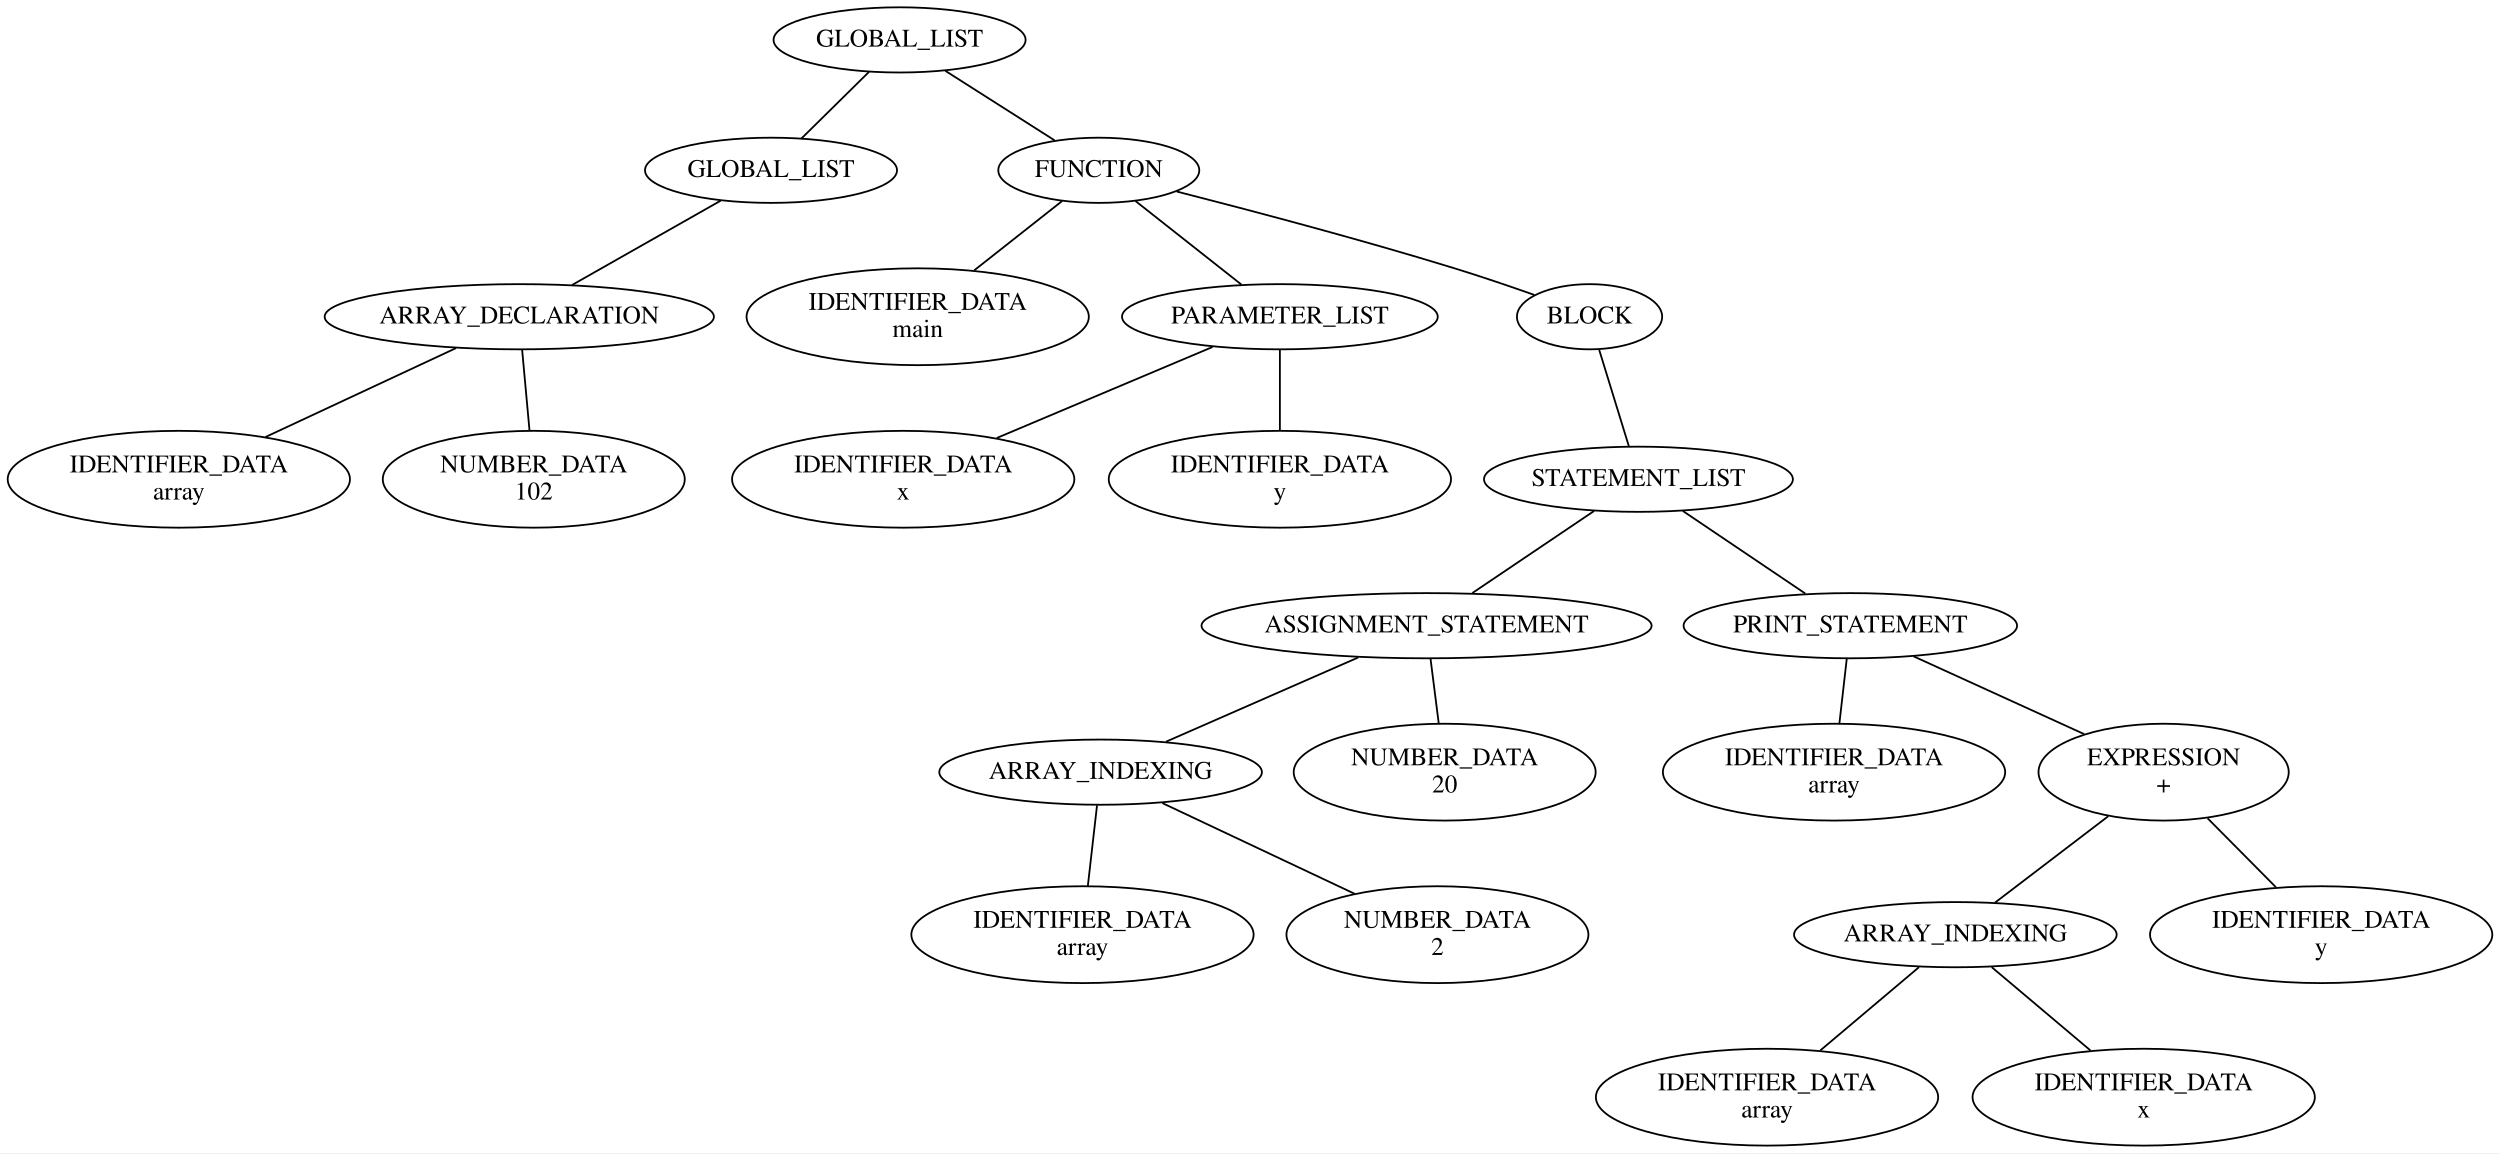
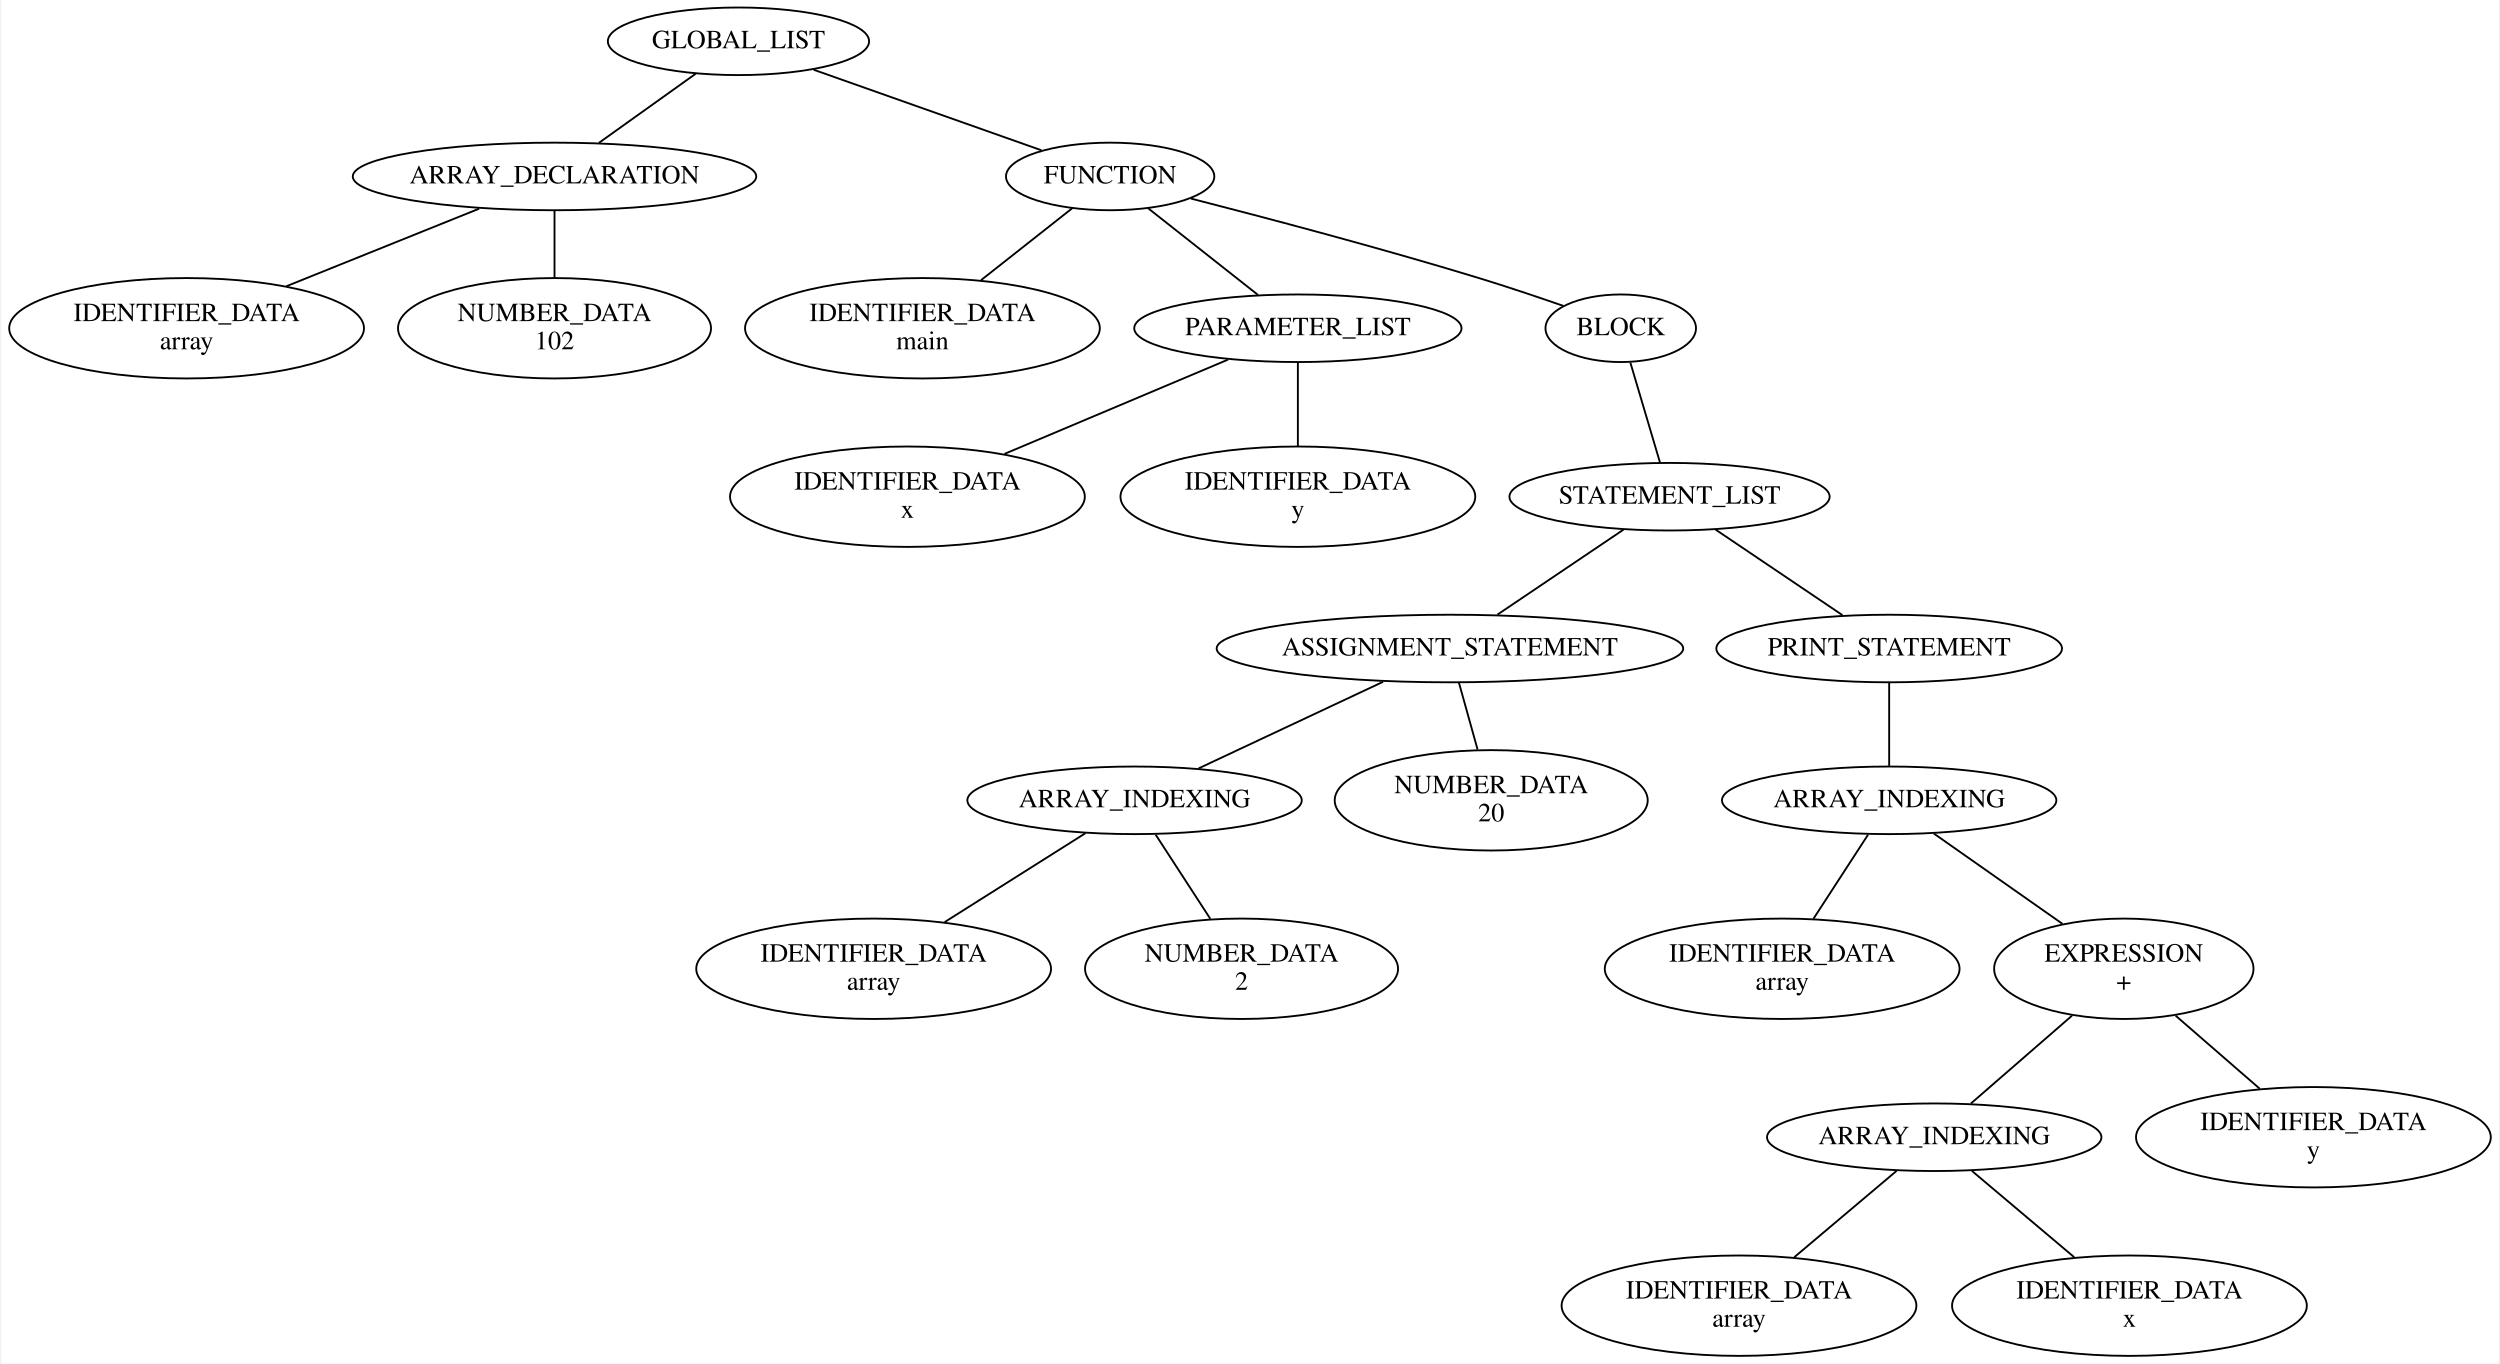
- <svg xmlns="http://www.w3.org/2000/svg" width="1381pt" height="637pt" viewBox="0.00 0.00 1380.50 636.70">
-   <g id="graph0" class="graph" transform="scale(1 1) rotate(0) translate(4 632.7)">
-     <polygon fill="white" stroke="none" points="-4,4 -4,-632.7 1376.5,-632.7 1376.5,4 -4,4" />
+ <svg xmlns="http://www.w3.org/2000/svg" width="1331pt" height="726pt" viewBox="0.00 0.00 1330.50 726.44">
+   <g id="graph0" class="graph" transform="scale(1 1) rotate(0) translate(4 722.44)">
+     <polygon fill="white" stroke="none" points="-4,4 -4,-722.44 1326.5,-722.44 1326.5,4 -4,4" />
    <g id="node1" class="node">
-       <ellipse fill="none" stroke="black" cx="492.75" cy="-610.7" rx="69.59" ry="18" />
-       <text text-anchor="middle" x="492.75" y="-607" font-family="Times,serif" font-size="14.00">GLOBAL_LIST</text>
+       <ellipse fill="none" stroke="black" cx="388.75" cy="-700.44" rx="69.59" ry="18" />
+       <text text-anchor="middle" x="388.75" y="-696.74" font-family="Times,serif" font-size="14.00">GLOBAL_LIST</text>
    </g>
    <g id="node2" class="node">
-       <ellipse fill="none" stroke="black" cx="421.75" cy="-538.7" rx="69.59" ry="18" />
-       <text text-anchor="middle" x="421.75" y="-535" font-family="Times,serif" font-size="14.00">GLOBAL_LIST</text>
+       <ellipse fill="none" stroke="black" cx="290.75" cy="-628.44" rx="107.48" ry="18" />
+       <text text-anchor="middle" x="290.75" y="-624.74" font-family="Times,serif" font-size="14.00">ARRAY_DECLARATION</text>
    </g>
    <g id="edge1" class="edge">
-       <path fill="none" stroke="black" d="M475.93,-593.11C464.61,-581.95 449.75,-567.3 438.46,-556.17" />
+       <path fill="none" stroke="black" d="M366.02,-683.21C350.53,-672.14 330.06,-657.52 314.38,-646.32" />
+     </g>
+     <g id="node5" class="node">
+       <ellipse fill="none" stroke="black" cx="586.75" cy="-628.44" rx="55.49" ry="18" />
+       <text text-anchor="middle" x="586.75" y="-624.74" font-family="Times,serif" font-size="14.00">FUNCTION</text>
+     </g>
+     <g id="edge4" class="edge">
+       <path fill="none" stroke="black" d="M428.82,-685.28C464.3,-672.73 515.66,-654.57 550.08,-642.4" />
+     </g>
+     <g id="node3" class="node">
+       <ellipse fill="none" stroke="black" cx="94.75" cy="-547.57" rx="94.51" ry="26.74" />
+       <text text-anchor="middle" x="94.75" y="-551.37" font-family="Times,serif" font-size="14.00">IDENTIFIER_DATA</text>
+       <text text-anchor="middle" x="94.75" y="-536.37" font-family="Times,serif" font-size="14.00">array</text>
+     </g>
+     <g id="edge2" class="edge">
+       <path fill="none" stroke="black" d="M250.62,-611.29C220.94,-599.35 180.23,-582.97 147.85,-569.94" />
+     </g>
+     <g id="node4" class="node">
+       <ellipse fill="none" stroke="black" cx="290.75" cy="-547.57" rx="83.38" ry="26.74" />
+       <text text-anchor="middle" x="290.75" y="-551.37" font-family="Times,serif" font-size="14.00">NUMBER_DATA</text>
+       <text text-anchor="middle" x="290.75" y="-536.37" font-family="Times,serif" font-size="14.00">102</text>
+     </g>
+     <g id="edge3" class="edge">
+       <path fill="none" stroke="black" d="M290.75,-610.33C290.75,-599.91 290.75,-586.39 290.75,-574.65" />
    </g>
    <g id="node6" class="node">
-       <ellipse fill="none" stroke="black" cx="602.75" cy="-538.7" rx="55.49" ry="18" />
-       <text text-anchor="middle" x="602.75" y="-535" font-family="Times,serif" font-size="14.00">FUNCTION</text>
+       <ellipse fill="none" stroke="black" cx="486.75" cy="-547.57" rx="94.51" ry="26.74" />
+       <text text-anchor="middle" x="486.75" y="-551.37" font-family="Times,serif" font-size="14.00">IDENTIFIER_DATA</text>
+       <text text-anchor="middle" x="486.75" y="-536.37" font-family="Times,serif" font-size="14.00">main</text>
    </g>
    <g id="edge5" class="edge">
-       <path fill="none" stroke="black" d="M517.99,-593.64C536.13,-582.1 560.45,-566.62 578.39,-555.2" />
-     </g>
-     <g id="node3" class="node">
-       <ellipse fill="none" stroke="black" cx="282.75" cy="-457.83" rx="107.48" ry="18" />
-       <text text-anchor="middle" x="282.75" y="-454.13" font-family="Times,serif" font-size="14.00">ARRAY_DECLARATION</text>
-     </g>
-     <g id="edge2" class="edge">
-       <path fill="none" stroke="black" d="M393.96,-521.93C370.19,-508.44 336.1,-489.1 311.94,-475.39" />
-     </g>
-     <g id="node4" class="node">
-       <ellipse fill="none" stroke="black" cx="94.75" cy="-368.09" rx="94.51" ry="26.74" />
-       <text text-anchor="middle" x="94.75" y="-371.89" font-family="Times,serif" font-size="14.00">IDENTIFIER_DATA</text>
-       <text text-anchor="middle" x="94.75" y="-356.89" font-family="Times,serif" font-size="14.00">array</text>
-     </g>
-     <g id="edge3" class="edge">
-       <path fill="none" stroke="black" d="M247.83,-440.53C218.21,-426.71 175.41,-406.73 142.6,-391.42" />
-     </g>
-     <g id="node5" class="node">
-       <ellipse fill="none" stroke="black" cx="290.75" cy="-368.09" rx="83.38" ry="26.74" />
-       <text text-anchor="middle" x="290.75" y="-371.89" font-family="Times,serif" font-size="14.00">NUMBER_DATA</text>
-       <text text-anchor="middle" x="290.75" y="-356.89" font-family="Times,serif" font-size="14.00">102</text>
-     </g>
-     <g id="edge4" class="edge">
-       <path fill="none" stroke="black" d="M284.33,-439.5C285.49,-426.81 287.08,-409.38 288.39,-395.04" />
+       <path fill="none" stroke="black" d="M566.52,-611.48C552.59,-600.5 533.82,-585.69 517.99,-573.21" />
    </g>
    <g id="node7" class="node">
-       <ellipse fill="none" stroke="black" cx="502.75" cy="-457.83" rx="94.51" ry="26.74" />
-       <text text-anchor="middle" x="502.75" y="-461.63" font-family="Times,serif" font-size="14.00">IDENTIFIER_DATA</text>
-       <text text-anchor="middle" x="502.75" y="-446.63" font-family="Times,serif" font-size="14.00">main</text>
+       <ellipse fill="none" stroke="black" cx="686.75" cy="-547.57" rx="87.18" ry="18" />
+       <text text-anchor="middle" x="686.75" y="-543.87" font-family="Times,serif" font-size="14.00">PARAMETER_LIST</text>
    </g>
    <g id="edge6" class="edge">
-       <path fill="none" stroke="black" d="M582.52,-521.74C568.59,-510.76 549.82,-495.95 533.99,-483.47" />
+       <path fill="none" stroke="black" d="M606.99,-611.48C624,-598.07 648.23,-578.96 665.51,-565.32" />
+     </g>
+     <g id="node10" class="node">
+       <ellipse fill="none" stroke="black" cx="858.75" cy="-547.57" rx="40.09" ry="18" />
+       <text text-anchor="middle" x="858.75" y="-543.87" font-family="Times,serif" font-size="14.00">BLOCK</text>
+     </g>
+     <g id="edge9" class="edge">
+       <path fill="none" stroke="black" d="M629.8,-616.65C669.66,-606.45 730.49,-590.38 782.75,-574.44 797.82,-569.85 814.39,-564.27 828.2,-559.47" />
    </g>
    <g id="node8" class="node">
-       <ellipse fill="none" stroke="black" cx="702.75" cy="-457.83" rx="87.18" ry="18" />
-       <text text-anchor="middle" x="702.75" y="-454.13" font-family="Times,serif" font-size="14.00">PARAMETER_LIST</text>
+       <ellipse fill="none" stroke="black" cx="478.75" cy="-457.83" rx="94.51" ry="26.74" />
+       <text text-anchor="middle" x="478.75" y="-461.63" font-family="Times,serif" font-size="14.00">IDENTIFIER_DATA</text>
+       <text text-anchor="middle" x="478.75" y="-446.63" font-family="Times,serif" font-size="14.00">x</text>
    </g>
    <g id="edge7" class="edge">
-       <path fill="none" stroke="black" d="M622.99,-521.74C640,-508.33 664.23,-489.22 681.51,-475.58" />
+       <path fill="none" stroke="black" d="M649.57,-530.88C616.38,-516.89 567.45,-496.25 530.46,-480.64" />
+     </g>
+     <g id="node9" class="node">
+       <ellipse fill="none" stroke="black" cx="686.75" cy="-457.83" rx="94.51" ry="26.74" />
+       <text text-anchor="middle" x="686.75" y="-461.63" font-family="Times,serif" font-size="14.00">IDENTIFIER_DATA</text>
+       <text text-anchor="middle" x="686.75" y="-446.63" font-family="Times,serif" font-size="14.00">y</text>
+     </g>
+     <g id="edge8" class="edge">
+       <path fill="none" stroke="black" d="M686.75,-529.24C686.75,-516.55 686.75,-499.12 686.75,-484.78" />
    </g>
    <g id="node11" class="node">
-       <ellipse fill="none" stroke="black" cx="873.75" cy="-457.83" rx="40.09" ry="18" />
-       <text text-anchor="middle" x="873.75" y="-454.13" font-family="Times,serif" font-size="14.00">BLOCK</text>
+       <ellipse fill="none" stroke="black" cx="884.75" cy="-457.83" rx="85.29" ry="18" />
+       <text text-anchor="middle" x="884.75" y="-454.13" font-family="Times,serif" font-size="14.00">STATEMENT_LIST</text>
    </g>
    <g id="edge10" class="edge">
-       <path fill="none" stroke="black" d="M645.82,-526.96C685.69,-516.79 746.53,-500.75 798.75,-484.7 813.5,-480.17 829.7,-474.65 843.25,-469.88" />
-     </g>
-     <g id="node9" class="node">
-       <ellipse fill="none" stroke="black" cx="494.75" cy="-368.09" rx="94.51" ry="26.74" />
-       <text text-anchor="middle" x="494.75" y="-371.89" font-family="Times,serif" font-size="14.00">IDENTIFIER_DATA</text>
-       <text text-anchor="middle" x="494.75" y="-356.89" font-family="Times,serif" font-size="14.00">x</text>
-     </g>
-     <g id="edge8" class="edge">
-       <path fill="none" stroke="black" d="M665.57,-441.14C632.38,-427.15 583.45,-406.51 546.46,-390.9" />
-     </g>
-     <g id="node10" class="node">
-       <ellipse fill="none" stroke="black" cx="702.75" cy="-368.09" rx="94.51" ry="26.74" />
-       <text text-anchor="middle" x="702.75" y="-371.89" font-family="Times,serif" font-size="14.00">IDENTIFIER_DATA</text>
-       <text text-anchor="middle" x="702.75" y="-356.89" font-family="Times,serif" font-size="14.00">y</text>
-     </g>
-     <g id="edge9" class="edge">
-       <path fill="none" stroke="black" d="M702.75,-439.5C702.75,-426.81 702.75,-409.38 702.75,-395.04" />
+       <path fill="none" stroke="black" d="M863.89,-529.24C868.45,-513.85 875.07,-491.5 879.63,-476.13" />
    </g>
    <g id="node12" class="node">
-       <ellipse fill="none" stroke="black" cx="900.75" cy="-368.09" rx="85.29" ry="18" />
-       <text text-anchor="middle" x="900.75" y="-364.39" font-family="Times,serif" font-size="14.00">STATEMENT_LIST</text>
+       <ellipse fill="none" stroke="black" cx="767.75" cy="-376.96" rx="124.28" ry="18" />
+       <text text-anchor="middle" x="767.75" y="-373.26" font-family="Times,serif" font-size="14.00">ASSIGNMENT_STATEMENT</text>
    </g>
    <g id="edge11" class="edge">
-       <path fill="none" stroke="black" d="M879.09,-439.5C883.82,-424.11 890.7,-401.76 895.43,-386.39" />
+       <path fill="none" stroke="black" d="M860.23,-440.3C840.52,-427.02 812.96,-408.43 793.06,-395.02" />
+     </g>
+     <g id="node17" class="node">
+       <ellipse fill="none" stroke="black" cx="1001.75" cy="-376.96" rx="92.08" ry="18" />
+       <text text-anchor="middle" x="1001.75" y="-373.26" font-family="Times,serif" font-size="14.00">PRINT_STATEMENT</text>
+     </g>
+     <g id="edge16" class="edge">
+       <path fill="none" stroke="black" d="M909.28,-440.3C929.11,-426.93 956.92,-408.18 976.85,-394.74" />
    </g>
    <g id="node13" class="node">
-       <ellipse fill="none" stroke="black" cx="783.75" cy="-287.22" rx="124.28" ry="18" />
-       <text text-anchor="middle" x="783.75" y="-283.52" font-family="Times,serif" font-size="14.00">ASSIGNMENT_STATEMENT</text>
+       <ellipse fill="none" stroke="black" cx="599.75" cy="-296.09" rx="89.08" ry="18" />
+       <text text-anchor="middle" x="599.75" y="-292.39" font-family="Times,serif" font-size="14.00">ARRAY_INDEXING</text>
    </g>
    <g id="edge12" class="edge">
-       <path fill="none" stroke="black" d="M876.23,-350.56C856.52,-337.28 828.96,-318.69 809.06,-305.28" />
+       <path fill="none" stroke="black" d="M732.12,-359.23C703.13,-345.62 662.48,-326.54 633.9,-313.12" />
+     </g>
+     <g id="node16" class="node">
+       <ellipse fill="none" stroke="black" cx="789.75" cy="-296.09" rx="83.38" ry="26.74" />
+       <text text-anchor="middle" x="789.75" y="-299.89" font-family="Times,serif" font-size="14.00">NUMBER_DATA</text>
+       <text text-anchor="middle" x="789.75" y="-284.89" font-family="Times,serif" font-size="14.00">20</text>
+     </g>
+     <g id="edge15" class="edge">
+       <path fill="none" stroke="black" d="M772.53,-358.85C775.43,-348.43 779.2,-334.91 782.48,-323.17" />
+     </g>
+     <g id="node14" class="node">
+       <ellipse fill="none" stroke="black" cx="460.75" cy="-206.35" rx="94.51" ry="26.74" />
+       <text text-anchor="middle" x="460.75" y="-210.15" font-family="Times,serif" font-size="14.00">IDENTIFIER_DATA</text>
+       <text text-anchor="middle" x="460.75" y="-195.15" font-family="Times,serif" font-size="14.00">array</text>
+     </g>
+     <g id="edge13" class="edge">
+       <path fill="none" stroke="black" d="M573.61,-278.59C552.45,-265.23 522.37,-246.25 498.59,-231.23" />
+     </g>
+     <g id="node15" class="node">
+       <ellipse fill="none" stroke="black" cx="656.75" cy="-206.35" rx="83.38" ry="26.74" />
+       <text text-anchor="middle" x="656.75" y="-210.15" font-family="Times,serif" font-size="14.00">NUMBER_DATA</text>
+       <text text-anchor="middle" x="656.75" y="-195.15" font-family="Times,serif" font-size="14.00">2</text>
+     </g>
+     <g id="edge14" class="edge">
+       <path fill="none" stroke="black" d="M611.01,-277.76C619.32,-264.97 630.75,-247.37 640.11,-232.96" />
    </g>
    <g id="node18" class="node">
-       <ellipse fill="none" stroke="black" cx="1017.75" cy="-287.22" rx="92.08" ry="18" />
-       <text text-anchor="middle" x="1017.75" y="-283.52" font-family="Times,serif" font-size="14.00">PRINT_STATEMENT</text>
+       <ellipse fill="none" stroke="black" cx="1001.75" cy="-296.09" rx="89.08" ry="18" />
+       <text text-anchor="middle" x="1001.75" y="-292.39" font-family="Times,serif" font-size="14.00">ARRAY_INDEXING</text>
    </g>
    <g id="edge17" class="edge">
-       <path fill="none" stroke="black" d="M925.28,-350.56C945.11,-337.19 972.92,-318.44 992.85,-305" />
-     </g>
-     <g id="node14" class="node">
-       <ellipse fill="none" stroke="black" cx="603.75" cy="-206.35" rx="89.08" ry="18" />
-       <text text-anchor="middle" x="603.75" y="-202.65" font-family="Times,serif" font-size="14.00">ARRAY_INDEXING</text>
-     </g>
-     <g id="edge13" class="edge">
-       <path fill="none" stroke="black" d="M746.02,-269.69C714.78,-256 670.69,-236.68 639.9,-223.19" />
-     </g>
-     <g id="node17" class="node">
-       <ellipse fill="none" stroke="black" cx="793.75" cy="-206.35" rx="83.38" ry="26.74" />
-       <text text-anchor="middle" x="793.75" y="-210.15" font-family="Times,serif" font-size="14.00">NUMBER_DATA</text>
-       <text text-anchor="middle" x="793.75" y="-195.15" font-family="Times,serif" font-size="14.00">20</text>
-     </g>
-     <g id="edge16" class="edge">
-       <path fill="none" stroke="black" d="M785.92,-269.11C787.24,-258.69 788.96,-245.17 790.45,-233.43" />
-     </g>
-     <g id="node15" class="node">
-       <ellipse fill="none" stroke="black" cx="593.75" cy="-116.61" rx="94.51" ry="26.74" />
-       <text text-anchor="middle" x="593.75" y="-120.41" font-family="Times,serif" font-size="14.00">IDENTIFIER_DATA</text>
-       <text text-anchor="middle" x="593.75" y="-105.41" font-family="Times,serif" font-size="14.00">array</text>
-     </g>
-     <g id="edge14" class="edge">
-       <path fill="none" stroke="black" d="M601.78,-188.02C600.33,-175.33 598.34,-157.9 596.71,-143.56" />
-     </g>
-     <g id="node16" class="node">
-       <ellipse fill="none" stroke="black" cx="789.75" cy="-116.61" rx="83.38" ry="26.74" />
-       <text text-anchor="middle" x="789.75" y="-120.41" font-family="Times,serif" font-size="14.00">NUMBER_DATA</text>
-       <text text-anchor="middle" x="789.75" y="-105.41" font-family="Times,serif" font-size="14.00">2</text>
-     </g>
-     <g id="edge15" class="edge">
-       <path fill="none" stroke="black" d="M637.87,-189.26C667.65,-175.21 711.13,-154.7 743.94,-139.22" />
+       <path fill="none" stroke="black" d="M1001.75,-358.85C1001.75,-345.71 1001.75,-327.64 1001.75,-314.44" />
    </g>
    <g id="node19" class="node">
-       <ellipse fill="none" stroke="black" cx="1008.75" cy="-206.35" rx="94.51" ry="26.74" />
-       <text text-anchor="middle" x="1008.75" y="-210.15" font-family="Times,serif" font-size="14.00">IDENTIFIER_DATA</text>
-       <text text-anchor="middle" x="1008.75" y="-195.15" font-family="Times,serif" font-size="14.00">array</text>
+       <ellipse fill="none" stroke="black" cx="944.75" cy="-206.35" rx="94.51" ry="26.74" />
+       <text text-anchor="middle" x="944.75" y="-210.15" font-family="Times,serif" font-size="14.00">IDENTIFIER_DATA</text>
+       <text text-anchor="middle" x="944.75" y="-195.15" font-family="Times,serif" font-size="14.00">array</text>
    </g>
    <g id="edge18" class="edge">
-       <path fill="none" stroke="black" d="M1015.8,-269.11C1014.61,-258.69 1013.07,-245.17 1011.73,-233.43" />
+       <path fill="none" stroke="black" d="M990.49,-277.76C982.19,-264.97 970.75,-247.37 961.39,-232.96" />
    </g>
    <g id="node20" class="node">
-       <ellipse fill="none" stroke="black" cx="1190.75" cy="-206.35" rx="69.09" ry="26.74" />
-       <text text-anchor="middle" x="1190.75" y="-210.15" font-family="Times,serif" font-size="14.00">EXPRESSION</text>
-       <text text-anchor="middle" x="1190.75" y="-195.15" font-family="Times,serif" font-size="14.00">+</text>
+       <ellipse fill="none" stroke="black" cx="1126.75" cy="-206.35" rx="69.09" ry="26.74" />
+       <text text-anchor="middle" x="1126.75" y="-210.15" font-family="Times,serif" font-size="14.00">EXPRESSION</text>
+       <text text-anchor="middle" x="1126.75" y="-195.15" font-family="Times,serif" font-size="14.00">+</text>
    </g>
    <g id="edge19" class="edge">
-       <path fill="none" stroke="black" d="M1052.76,-270.26C1079.91,-257.88 1117.71,-240.65 1146.88,-227.35" />
+       <path fill="none" stroke="black" d="M1025.56,-278.38C1044.97,-264.76 1072.58,-245.37 1094.06,-230.29" />
    </g>
    <g id="node21" class="node">
-       <ellipse fill="none" stroke="black" cx="1075.75" cy="-116.61" rx="89.08" ry="18" />
-       <text text-anchor="middle" x="1075.75" y="-112.91" font-family="Times,serif" font-size="14.00">ARRAY_INDEXING</text>
+       <ellipse fill="none" stroke="black" cx="1025.75" cy="-116.61" rx="89.08" ry="18" />
+       <text text-anchor="middle" x="1025.75" y="-112.91" font-family="Times,serif" font-size="14.00">ARRAY_INDEXING</text>
    </g>
    <g id="edge20" class="edge">
-       <path fill="none" stroke="black" d="M1160.24,-182.07C1140.54,-167.04 1115.38,-147.84 1097.66,-134.32" />
+       <path fill="none" stroke="black" d="M1099.15,-181.37C1082.1,-166.56 1060.62,-147.9 1045.32,-134.61" />
    </g>
    <g id="node24" class="node">
-       <ellipse fill="none" stroke="black" cx="1277.75" cy="-116.61" rx="94.51" ry="26.74" />
-       <text text-anchor="middle" x="1277.75" y="-120.41" font-family="Times,serif" font-size="14.00">IDENTIFIER_DATA</text>
-       <text text-anchor="middle" x="1277.75" y="-105.41" font-family="Times,serif" font-size="14.00">y</text>
+       <ellipse fill="none" stroke="black" cx="1227.75" cy="-116.61" rx="94.51" ry="26.74" />
+       <text text-anchor="middle" x="1227.75" y="-120.41" font-family="Times,serif" font-size="14.00">IDENTIFIER_DATA</text>
+       <text text-anchor="middle" x="1227.75" y="-105.41" font-family="Times,serif" font-size="14.00">y</text>
    </g>
    <g id="edge23" class="edge">
-       <path fill="none" stroke="black" d="M1214.99,-180.91C1226.75,-169.04 1240.87,-154.8 1252.74,-142.84" />
+       <path fill="none" stroke="black" d="M1154.35,-181.37C1168.25,-169.3 1185.09,-154.67 1199.13,-142.47" />
    </g>
    <g id="node22" class="node">
-       <ellipse fill="none" stroke="black" cx="971.75" cy="-26.87" rx="94.51" ry="26.74" />
-       <text text-anchor="middle" x="971.75" y="-30.67" font-family="Times,serif" font-size="14.00">IDENTIFIER_DATA</text>
-       <text text-anchor="middle" x="971.75" y="-15.67" font-family="Times,serif" font-size="14.00">array</text>
+       <ellipse fill="none" stroke="black" cx="921.75" cy="-26.87" rx="94.51" ry="26.74" />
+       <text text-anchor="middle" x="921.75" y="-30.67" font-family="Times,serif" font-size="14.00">IDENTIFIER_DATA</text>
+       <text text-anchor="middle" x="921.75" y="-15.67" font-family="Times,serif" font-size="14.00">array</text>
    </g>
    <g id="edge21" class="edge">
-       <path fill="none" stroke="black" d="M1055.7,-98.69C1040.24,-85.65 1018.62,-67.41 1001.19,-52.7" />
+       <path fill="none" stroke="black" d="M1005.7,-98.69C990.24,-85.65 968.62,-67.41 951.19,-52.7" />
    </g>
    <g id="node23" class="node">
-       <ellipse fill="none" stroke="black" cx="1179.75" cy="-26.87" rx="94.51" ry="26.74" />
-       <text text-anchor="middle" x="1179.75" y="-30.67" font-family="Times,serif" font-size="14.00">IDENTIFIER_DATA</text>
-       <text text-anchor="middle" x="1179.75" y="-15.67" font-family="Times,serif" font-size="14.00">x</text>
+       <ellipse fill="none" stroke="black" cx="1129.75" cy="-26.87" rx="94.51" ry="26.74" />
+       <text text-anchor="middle" x="1129.75" y="-30.67" font-family="Times,serif" font-size="14.00">IDENTIFIER_DATA</text>
+       <text text-anchor="middle" x="1129.75" y="-15.67" font-family="Times,serif" font-size="14.00">x</text>
    </g>
    <g id="edge22" class="edge">
-       <path fill="none" stroke="black" d="M1095.8,-98.69C1111.27,-85.65 1132.89,-67.41 1150.32,-52.7" />
+       <path fill="none" stroke="black" d="M1045.8,-98.69C1061.27,-85.65 1082.89,-67.41 1100.32,-52.7" />
    </g>
  </g>
</svg>
